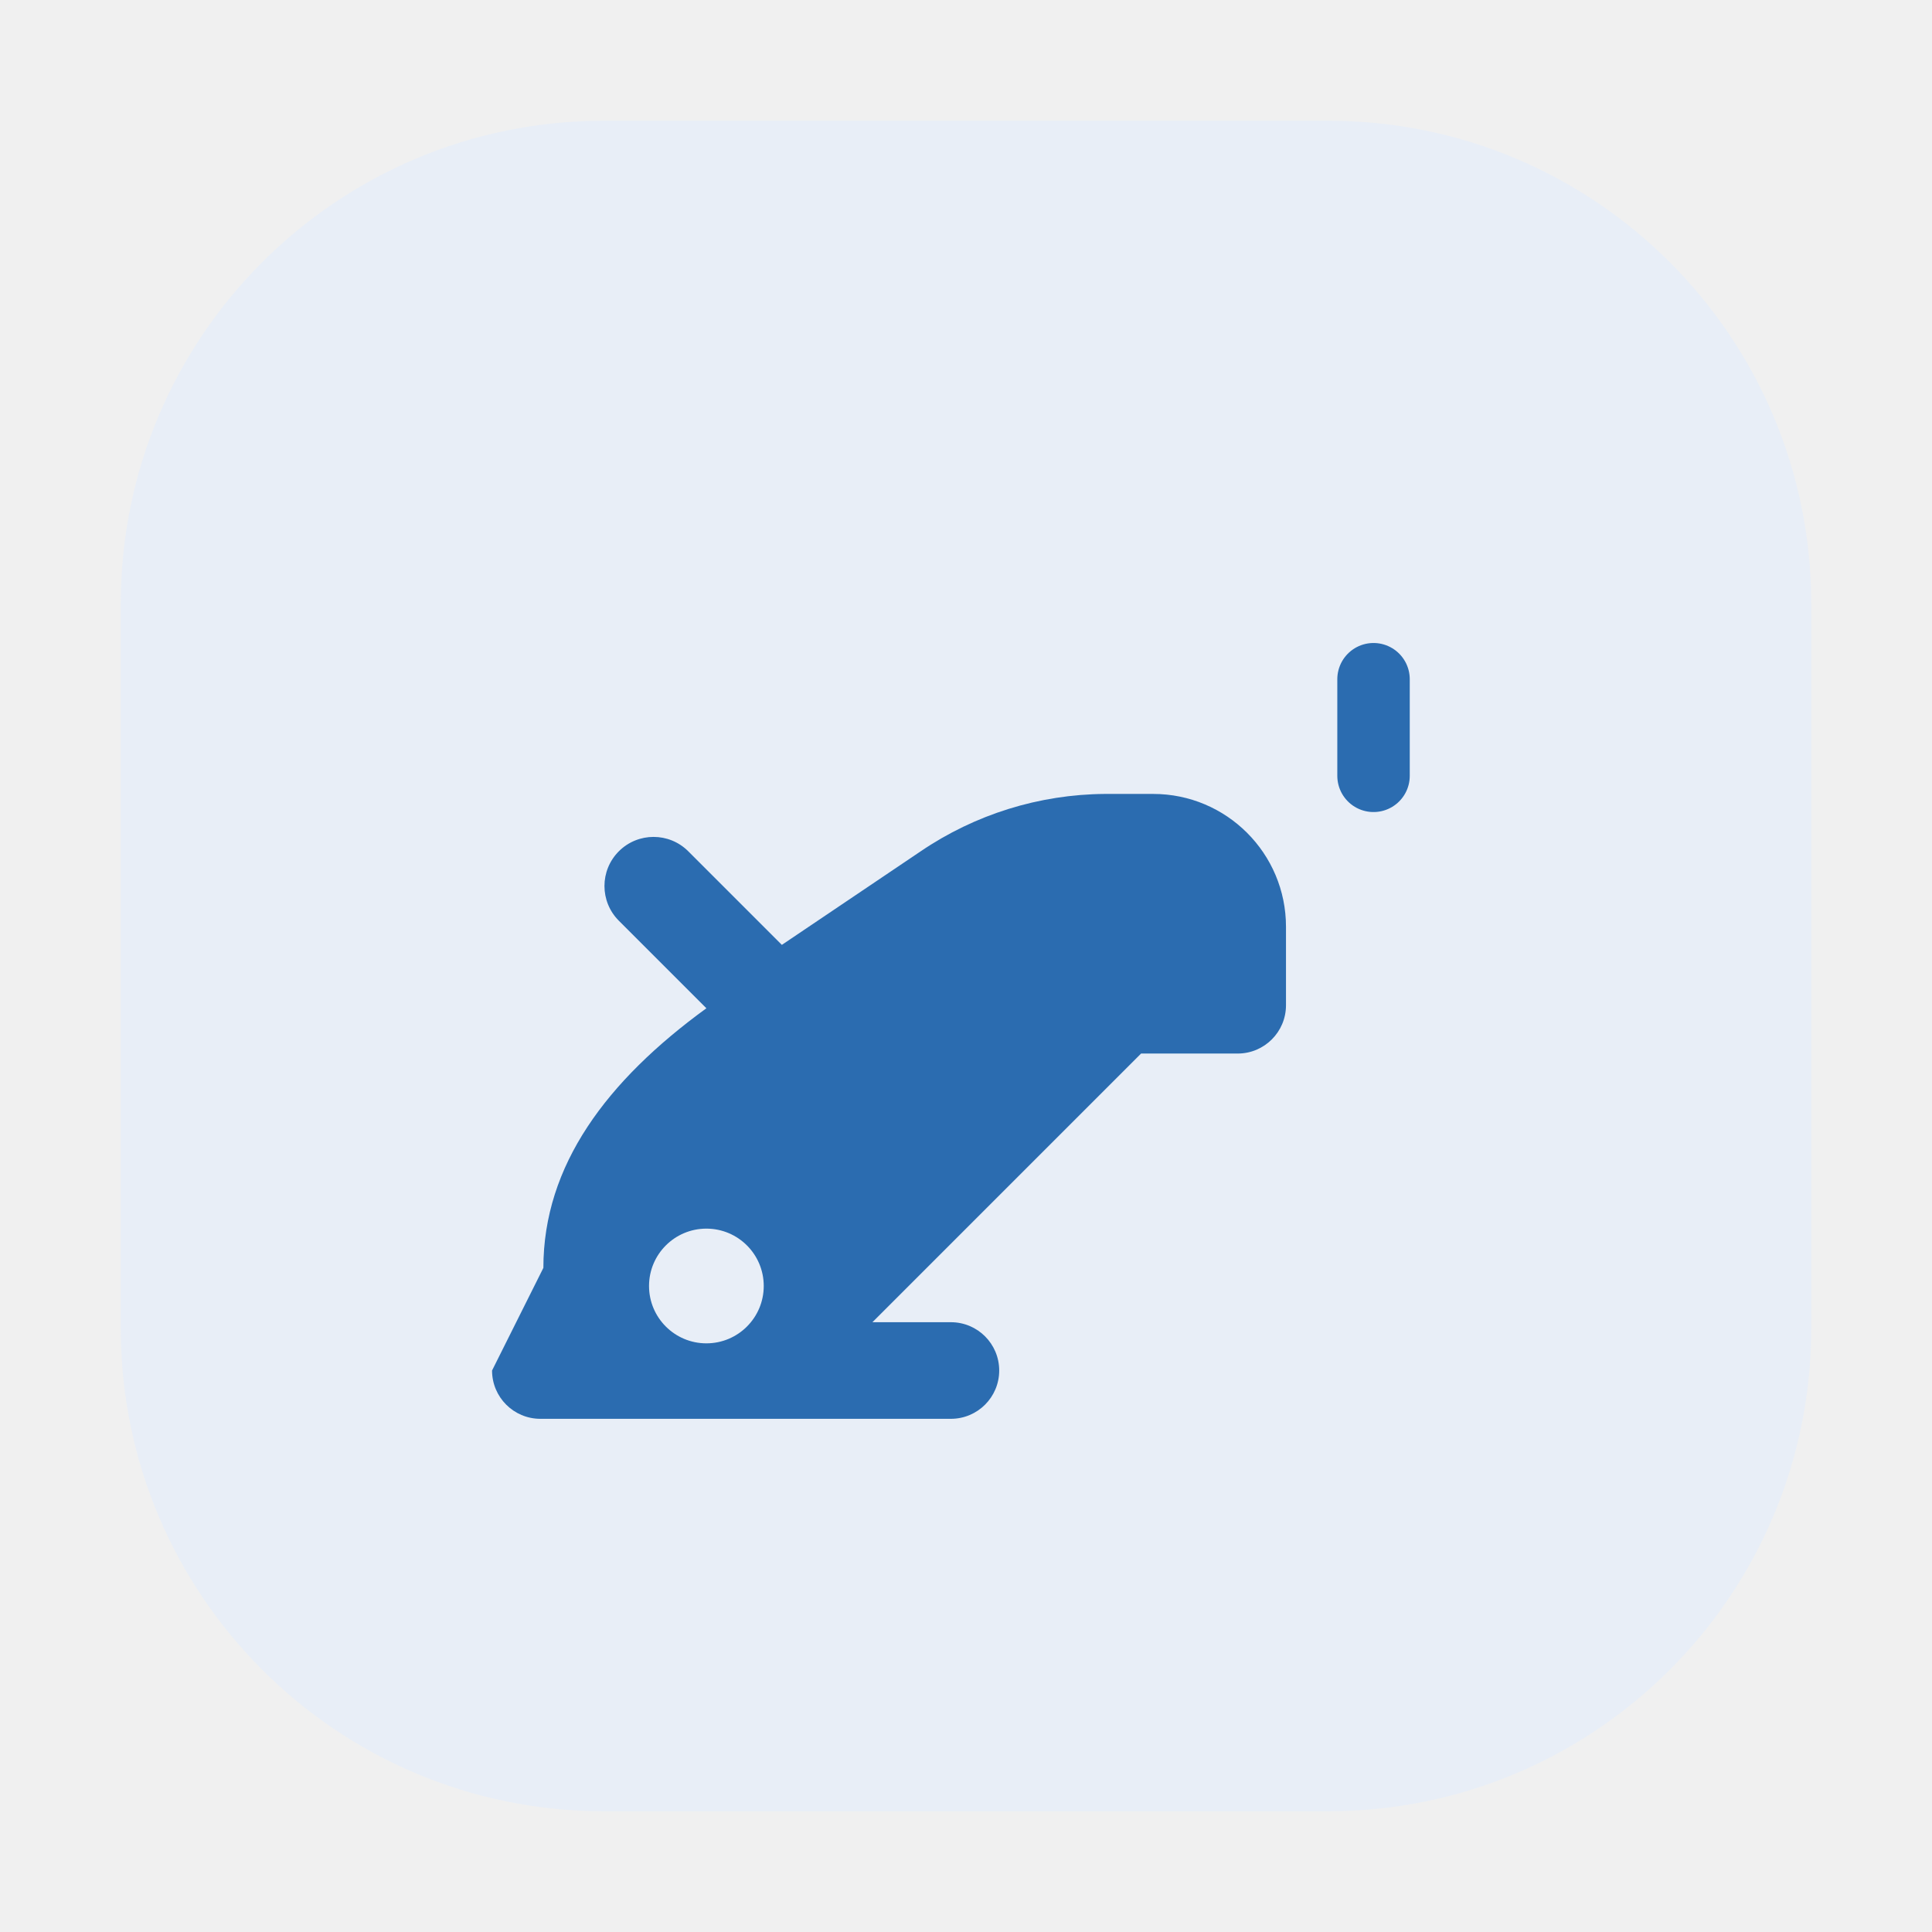
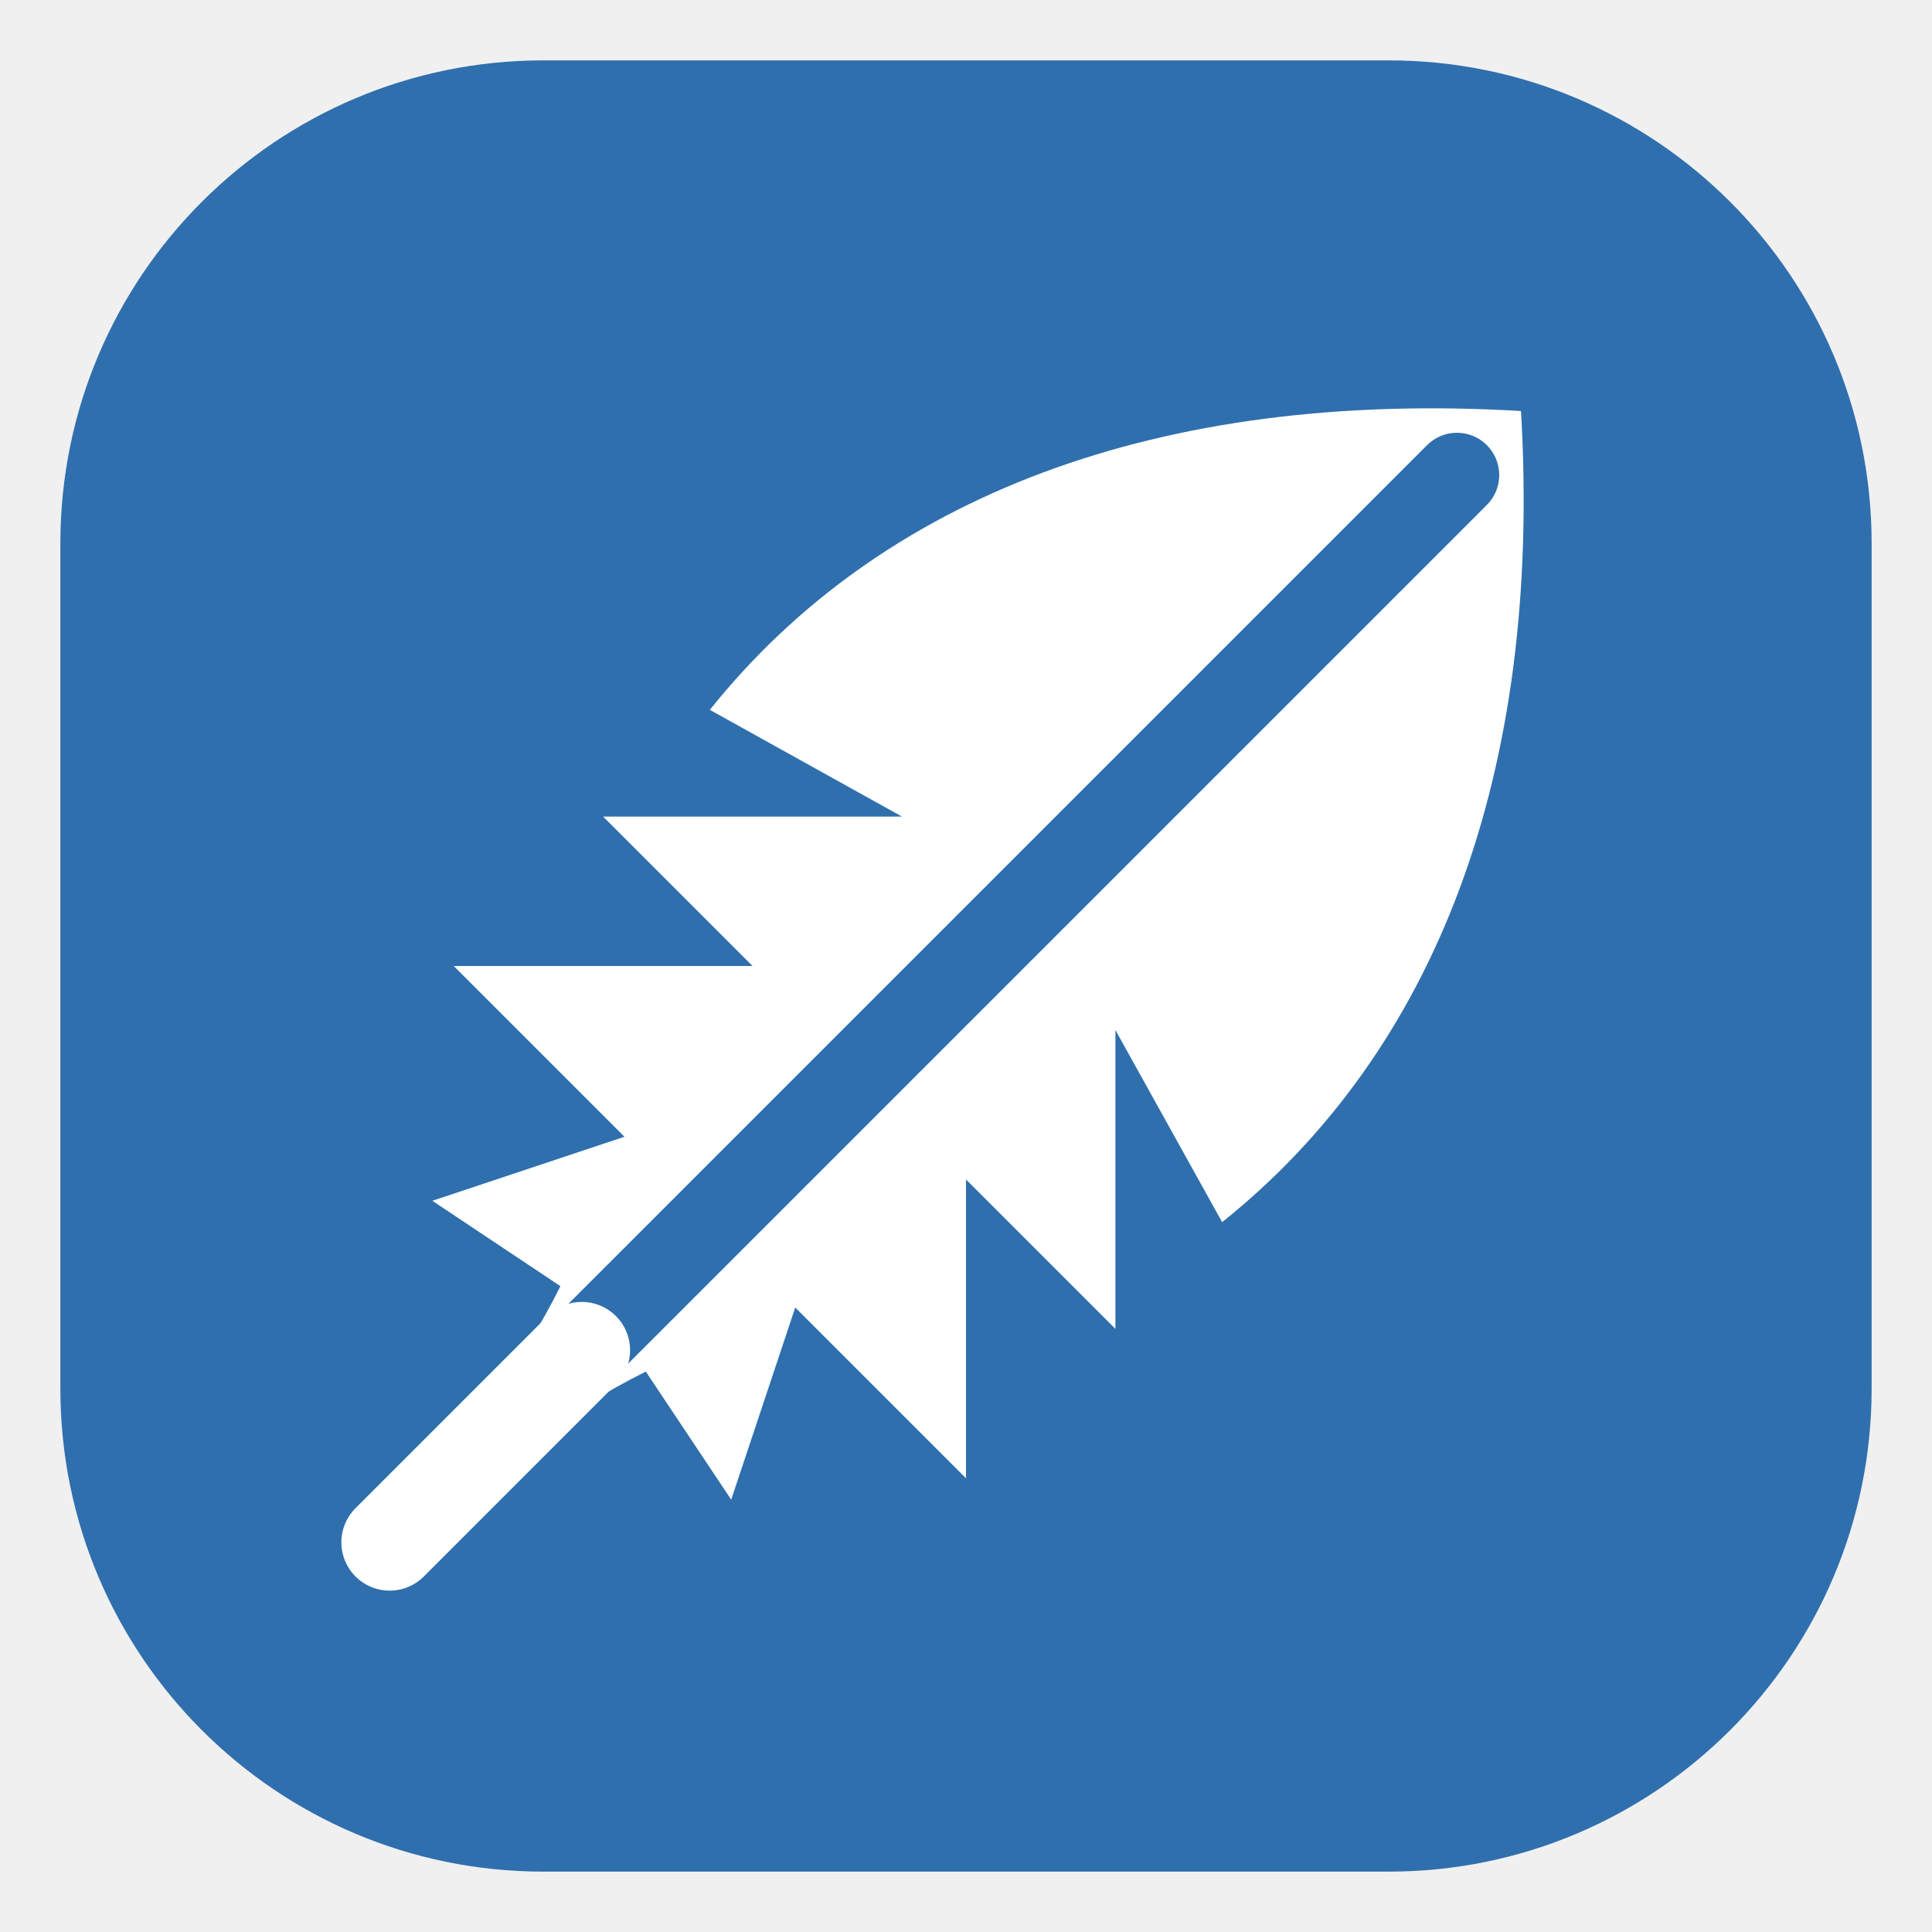
- <svg xmlns="http://www.w3.org/2000/svg" viewBox="0 0 64 64" width="64" height="64" role="img" aria-label="Swiss">
-   <rect x="4" y="4" width="56" height="56" rx="16" fill="#e8eef7" />
-   <path d="M18 42c0-3.4 2.1-6.2 5.4-8.6l-2.9-2.9a1.6 1.6 0 0 1 2.3-2.3l3.1 3.1 4.6-3.1a11 11 0 0 1 6.1-1.9h1.6a4.4 4.4 0 0 1 4.4 4.4v2.6a1.6 1.6 0 0 1-1.6 1.6h-3.2l-8.9 8.9h2.6a1.6 1.6 0 0 1 0 3.2H17.9a1.6 1.6 0 0 1-1.6-1.6z" fill="#2b6cb0" />
-   <circle cx="23.4" cy="42.6" r="1.9" fill="#e8eef7" />
-   <path d="M45.5 22.5v3.2" stroke="#2b6cb0" stroke-width="2.4" stroke-linecap="round" />
+ <svg xmlns="http://www.w3.org/2000/svg" viewBox="0 0 64 64" width="64" height="64" role="img" aria-label="Conversation tool strip">
+   <rect x="2" y="2" width="60" height="60" rx="16" fill="#2f6fae" />
+   <g transform="rotate(45 32 32)">
+     <path d="M32 6c9 8 13 17 12 26l-7-2 7 7-7 0 7 7-8 0 3 6-5-1c-1 3-1 5-2 6-1-1-1-3-2-6l-5 1 3-6-8 0 7-7-7 0 7-7-7 2C19 23 23 14 32 6z" fill="#ffffff" />
+     <path d="M32 9v42" stroke="#2f6fae" stroke-width="2.8" stroke-linecap="round" />
+     <path d="M32 50v9" stroke="#ffffff" stroke-width="3.2" stroke-linecap="round" />
+   </g>
</svg>
